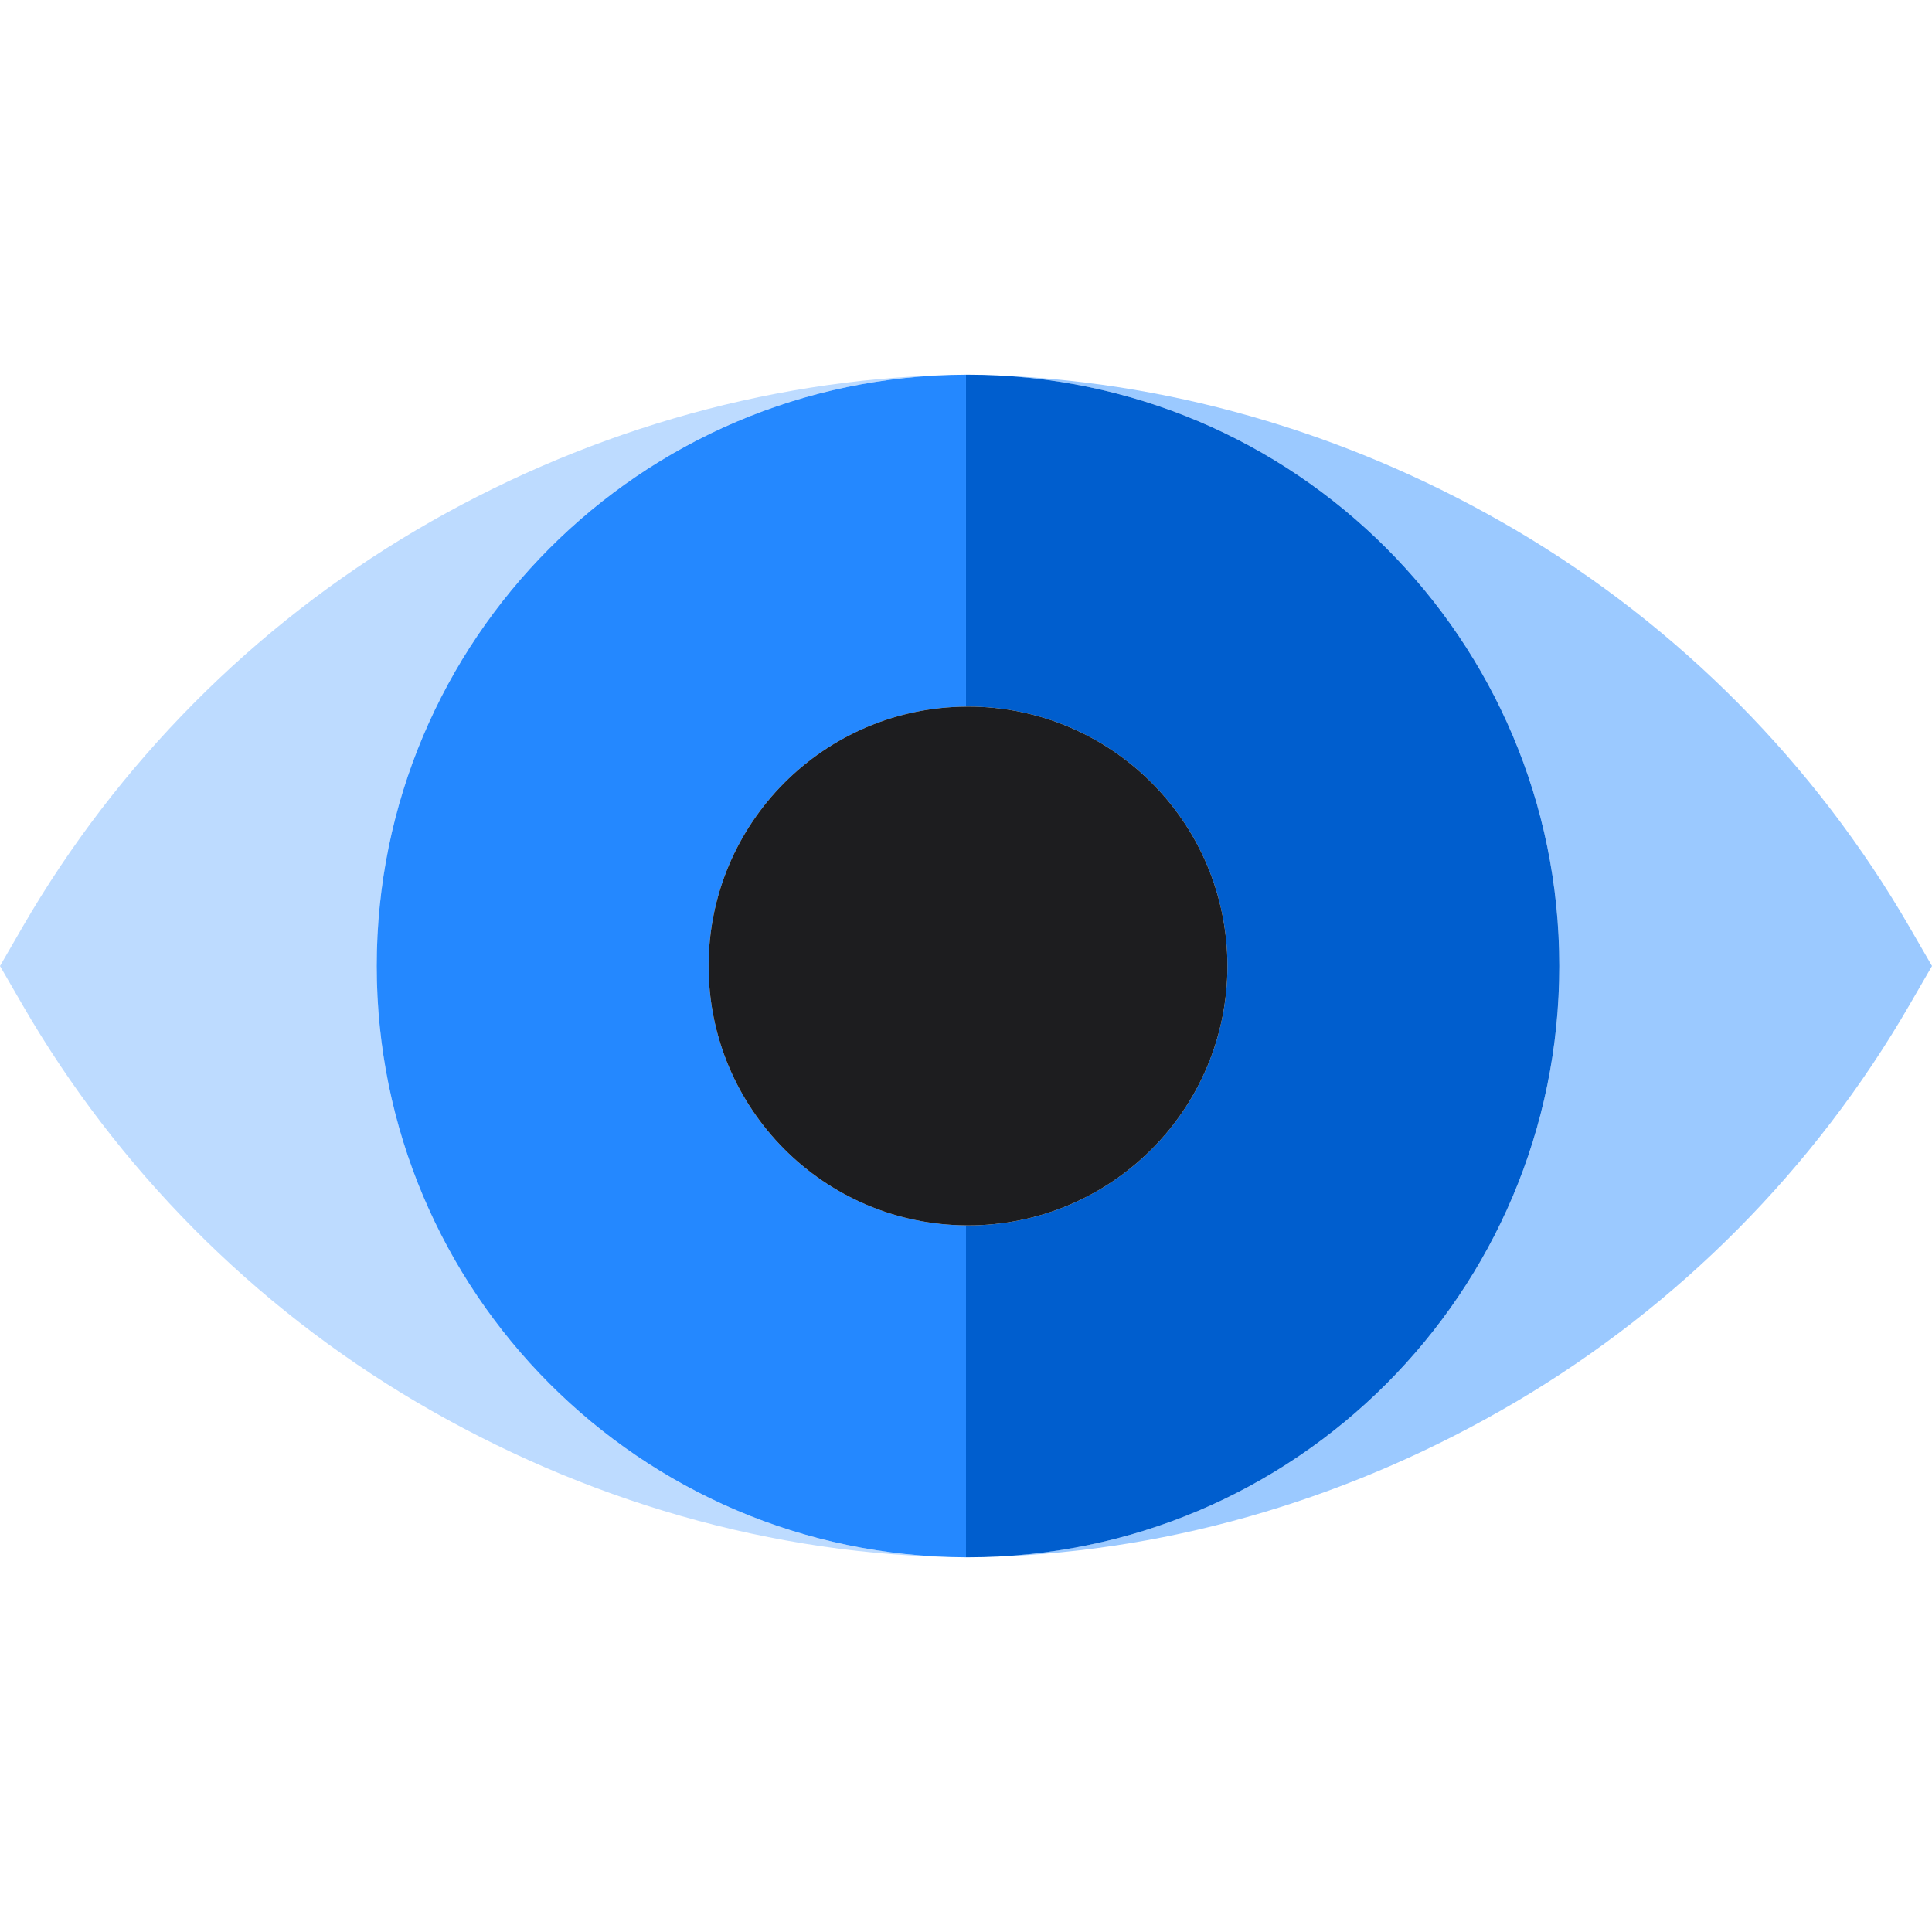
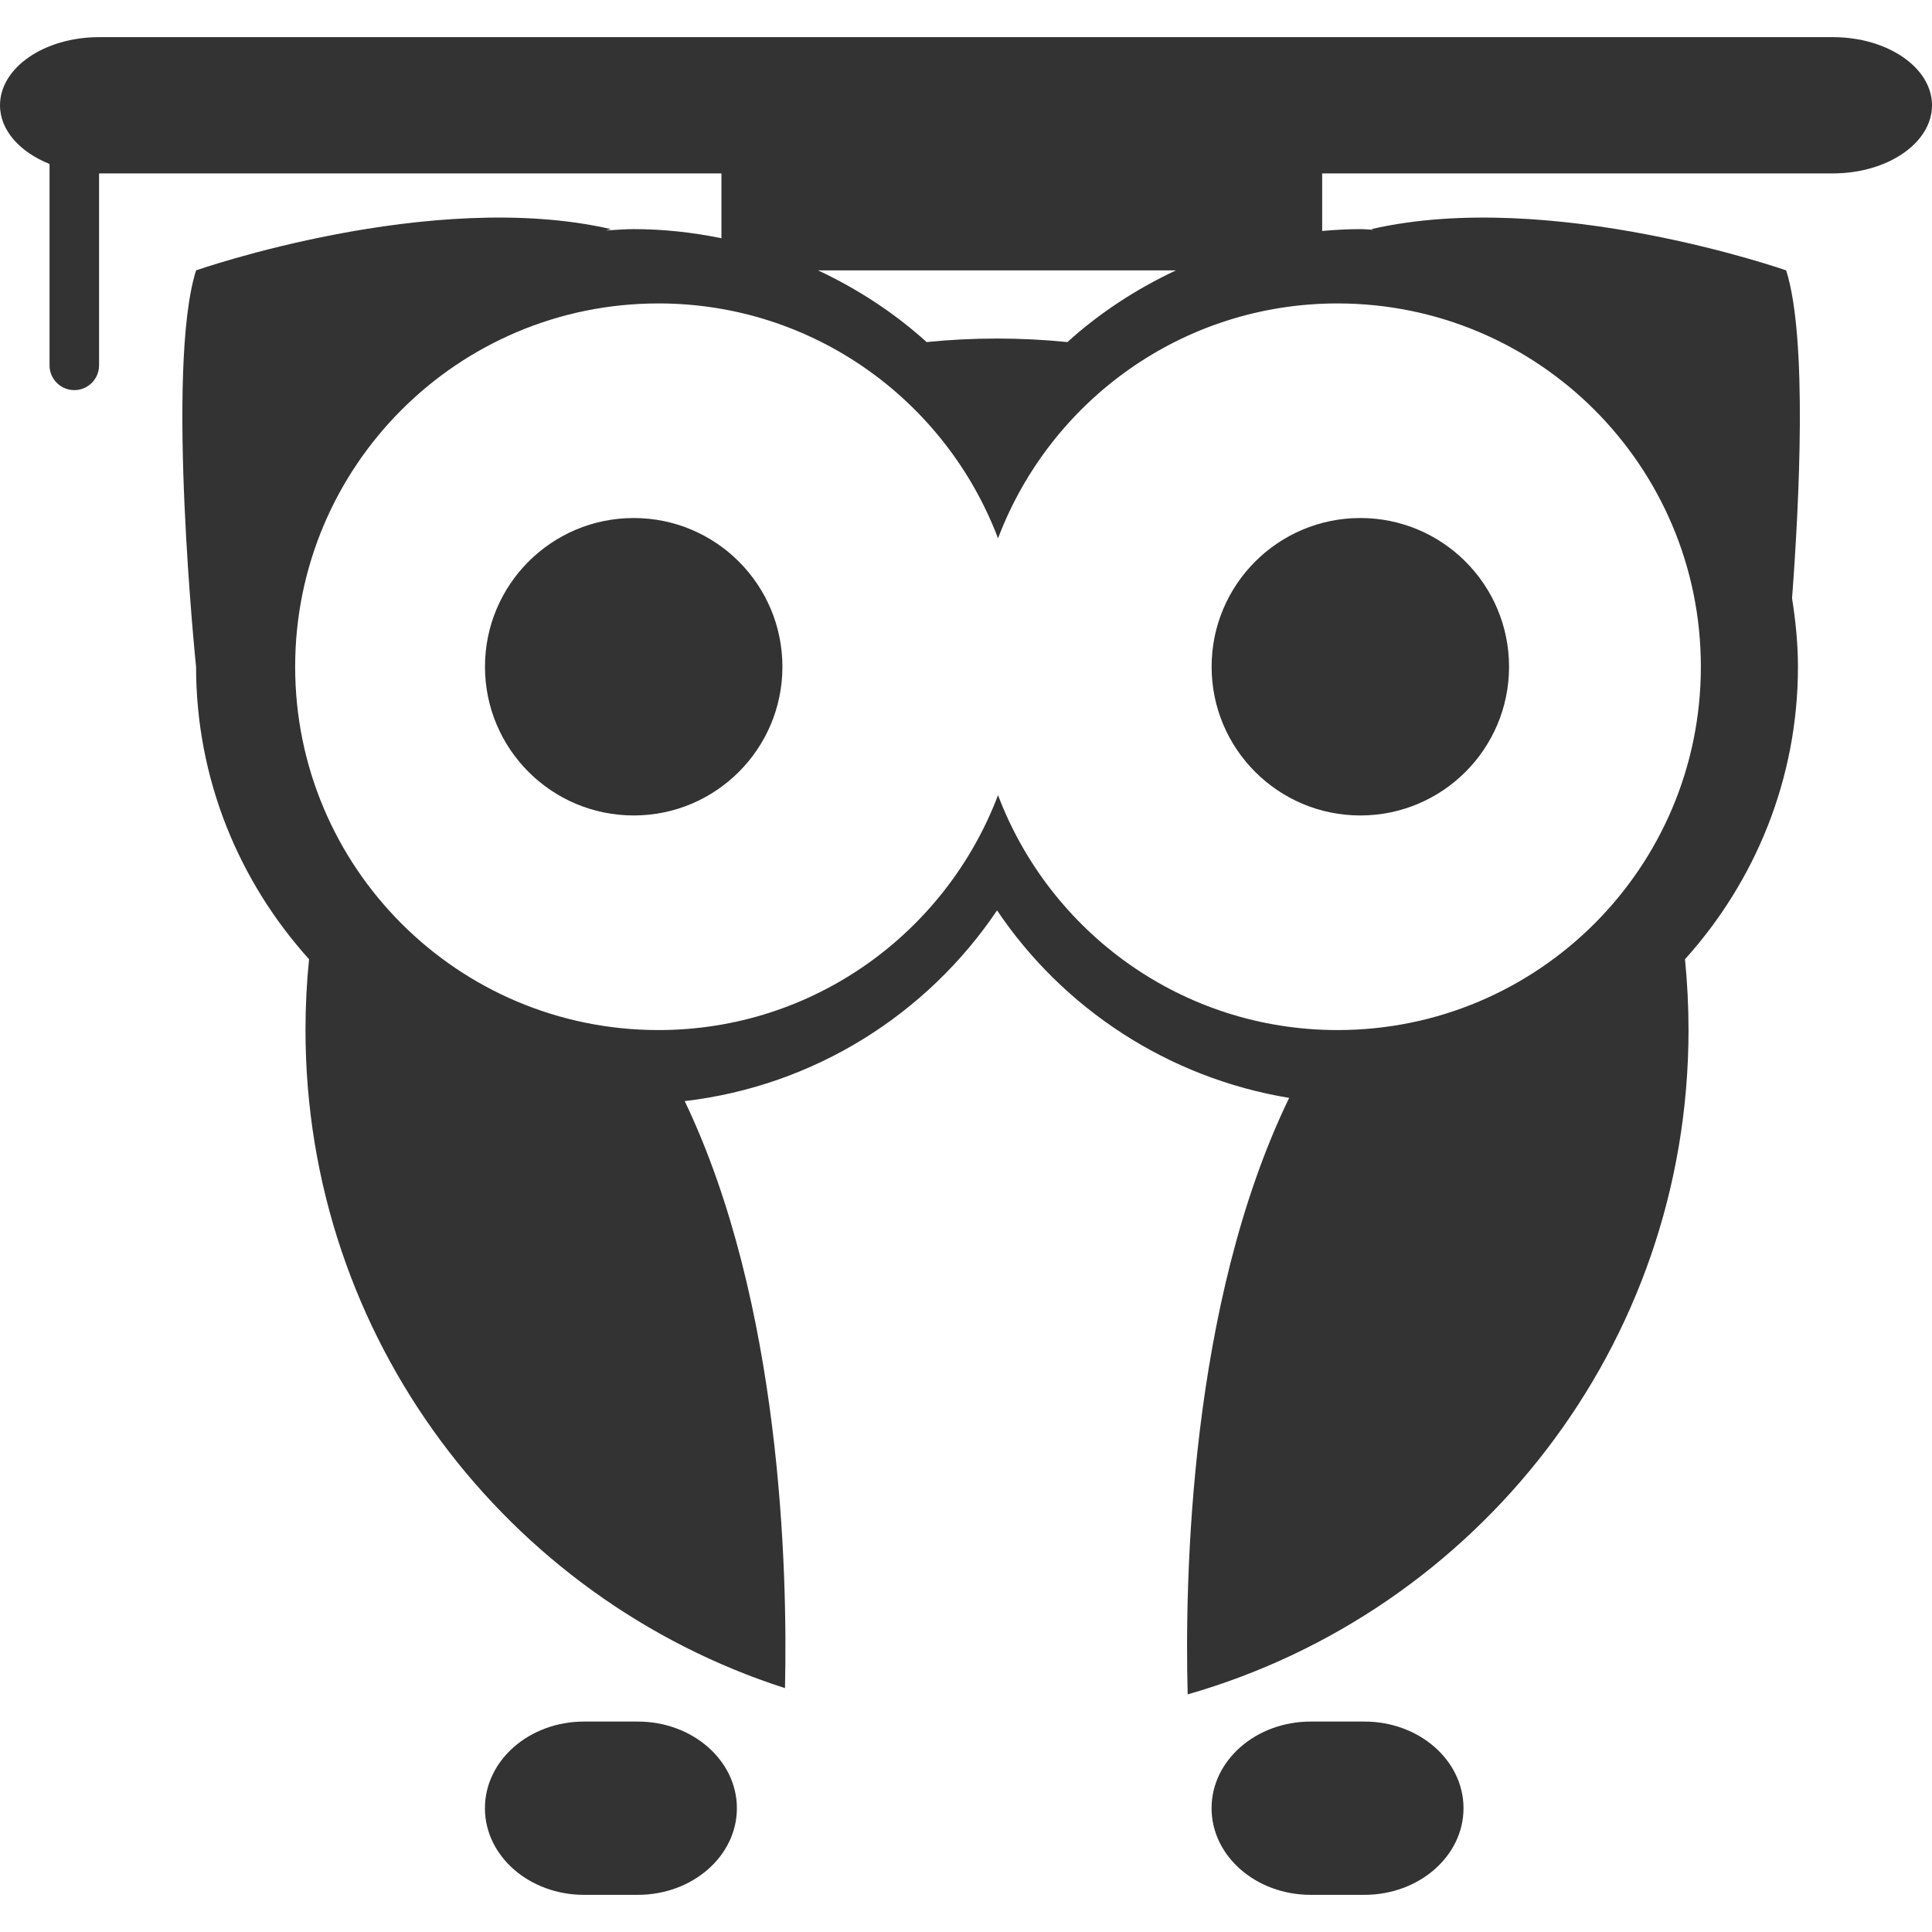
- <svg xmlns="http://www.w3.org/2000/svg" version="1.1" id="Layer_1" x="0px" y="0px" viewBox="0 0 497.786 497.786" style="enable-background:new 0 0 497.786 497.786;" xml:space="preserve">
-   <g>
-     <path style="fill:#BDDBFF;" d="M97.059,248.893c0-82.62,65.764-149.875,147.796-152.283c-48.351,1.12-96.1,15.5-137.582,39.954   c-41.985,24.75-77.077,60.13-101.48,102.314L0,248.893l5.793,10.015c24.403,42.185,59.495,77.564,101.48,102.314   c42.783,25.221,91.715,39.719,141.616,40.021C164.991,400.961,97.059,332.862,97.059,248.893z" />
-     <path style="fill:#9BC9FF;" d="M491.992,238.878c-24.403-42.185-59.495-77.564-101.48-102.314   c-40.181-23.687-86.242-37.92-133.034-39.808c80.389,4.195,144.281,70.704,144.281,152.137   c0,82.041-64.852,148.924-146.085,152.212c47.545-1.51,93.994-15.805,134.839-39.883c41.985-24.75,77.077-60.13,101.48-102.314   l5.793-10.015L491.992,238.878z" />
-     <path style="fill:#9BC9FF;" d="M248.377,96.543c0.069,0.001,0.136,0.004,0.204,0.005c0.021,0,0.041-0.001,0.062-0.001   C248.554,96.546,248.465,96.544,248.377,96.543z" />
-     <path style="fill:#005ECE;" d="M249.409,96.543h-0.52v85.523c0.175-0.001,0.346-0.013,0.52-0.013   c36.915,0,66.84,29.925,66.84,66.84s-29.925,66.84-66.84,66.84c-0.174,0-0.344-0.012-0.518-0.013   c-0.003,0-0.003,85.523-0.003,85.523h0.52c84.14,0,152.35-68.21,152.35-152.35S333.549,96.543,249.409,96.543z" />
-     <path style="fill:#2488FF;" d="M182.57,248.893c0-36.74,29.646-66.546,66.321-66.827l-0.001-85.523   c-83.9,0.28-151.83,68.38-151.83,152.35s67.934,152.07,151.834,152.35l-0.001-85.523C212.217,315.44,182.57,285.634,182.57,248.893   z" />
-     <path style="fill:#1D1D1F;" d="M182.57,248.893c0,36.741,29.647,66.547,66.322,66.827c0.173,0.001,0.344,0.013,0.518,0.013   c36.915,0,66.84-29.925,66.84-66.84s-29.925-66.84-66.84-66.84c-0.174,0-0.345,0.012-0.519,0.013   C212.216,182.347,182.57,212.152,182.57,248.893z" />
+ <svg xmlns="http://www.w3.org/2000/svg" version="1.1" id="Capa_1" x="0px" y="0px" width="206.793px" height="206.793px" viewBox="0 0 206.793 206.793" style="enable-background:new 0 0 206.793 206.793;" xml:space="preserve">
+   <defs id="defs49" />
+   <g id="g14" style="fill:#333333">
+     <g id="g12" style="fill:#333333">
+       <path d="M 196.189,3.977 H 10.605 C 4.751,3.977 0,7.239 0,11.268 c 0,2.693 2.141,5.015 5.302,6.284 v 21.554 c 0,1.463 1.188,2.651 2.651,2.651 1.463,0 2.651,-1.188 2.651,-2.651 V 18.559 H 77.218 V 25.5 c -3.037,-0.622 -6.172,-0.976 -9.391,-0.976 -1.007,0 -1.983,0.09 -2.975,0.147 0.329,-0.096 0.536,-0.147 0.536,-0.147 -19.211,-4.417 -44.402,4.417 -44.402,4.417 -3.298,10.383 0,42.425 0,42.425 0,12.042 4.604,22.996 12.094,31.307 -0.254,2.49 -0.381,5.023 -0.381,7.581 0,32.964 21.543,60.854 51.323,70.438 0.285,-12.567 -0.383,-41.202 -10.734,-62.836 13.903,-1.621 25.973,-9.331 33.433,-20.412 7.068,10.501 18.289,17.927 31.266,20.07 -10.688,22.048 -11.186,51.574 -10.864,63.846 30.944,-8.864 53.609,-37.303 53.609,-71.105 0,-2.558 -0.13,-5.091 -0.378,-7.581 7.487,-8.311 12.091,-19.271 12.091,-31.307 0,-2.499 -0.254,-4.938 -0.632,-7.327 0.762,-10.092 1.673,-27.853 -0.627,-35.098 0,0 -25.196,-8.833 -44.407,-4.417 0,0 0.146,0.042 0.27,0.075 -0.487,-0.018 -0.958,-0.075 -1.439,-0.075 -1.383,0 -2.745,0.075 -4.091,0.197 V 18.56 h 54.671 c 5.851,0 10.604,-3.262 10.604,-7.291 -0.001,-4.03 -4.754,-7.292 -10.605,-7.292 z M 125.87,28.94 c -4.246,1.989 -8.182,4.56 -11.619,7.674 -2.476,-0.251 -4.992,-0.378 -7.535,-0.378 -2.545,0 -5.059,0.126 -7.534,0.378 -3.441,-3.115 -7.376,-5.686 -11.623,-7.674 z m 17.295,3.538 c 21.479,0 38.888,17.409 38.888,38.888 0,21.479 -17.409,38.888 -38.888,38.888 -16.632,0 -30.789,-10.46 -36.34,-25.145 -5.564,14.685 -19.716,25.145 -36.346,25.145 -21.479,0 -38.887,-17.409 -38.887,-38.888 0,-21.479 17.409,-38.888 38.887,-38.888 16.635,0 30.787,10.462 36.346,25.145 5.55,-14.684 19.708,-25.145 36.34,-25.145 z" id="path2" style="fill:#333333" />
+       <circle cx="67.828" cy="71.365" r="15.918" id="circle4" style="fill:#333333" />
+       <circle cx="145.604" cy="71.365" r="15.918" id="circle6" style="fill:#333333" />
+       <path d="M 68.268,184.269 H 62.51 c -5.859,0 -10.605,4.153 -10.605,9.274 0,5.121 4.746,9.273 10.605,9.273 h 5.758 c 5.854,0 10.605,-4.152 10.605,-9.273 0,-5.121 -4.751,-9.274 -10.605,-9.274 z" id="path8" style="fill:#333333" />
+       <path d="m 146.043,184.269 h -5.758 c -5.852,0 -10.604,4.153 -10.604,9.274 0,5.121 4.753,9.273 10.604,9.273 h 5.758 c 5.852,0 10.605,-4.152 10.605,-9.273 0,-5.121 -4.743,-9.274 -10.605,-9.274 z" id="path10" style="fill:#333333" />
+     </g>
  </g>
-   <g>
+   <g id="g16" style="fill:#333333">
</g>
-   <g>
+   <g id="g18" style="fill:#333333">
</g>
-   <g>
+   <g id="g20" style="fill:#333333">
</g>
-   <g>
+   <g id="g22" style="fill:#333333">
</g>
-   <g>
+   <g id="g24" style="fill:#333333">
</g>
-   <g>
+   <g id="g26" style="fill:#333333">
</g>
-   <g>
+   <g id="g28" style="fill:#333333">
</g>
-   <g>
+   <g id="g30" style="fill:#333333">
</g>
-   <g>
+   <g id="g32" style="fill:#333333">
</g>
-   <g>
+   <g id="g34" style="fill:#333333">
</g>
-   <g>
+   <g id="g36" style="fill:#333333">
</g>
-   <g>
+   <g id="g38" style="fill:#333333">
</g>
-   <g>
+   <g id="g40" style="fill:#333333">
</g>
-   <g>
+   <g id="g42" style="fill:#333333">
</g>
-   <g>
+   <g id="g44" style="fill:#333333">
</g>
</svg>
